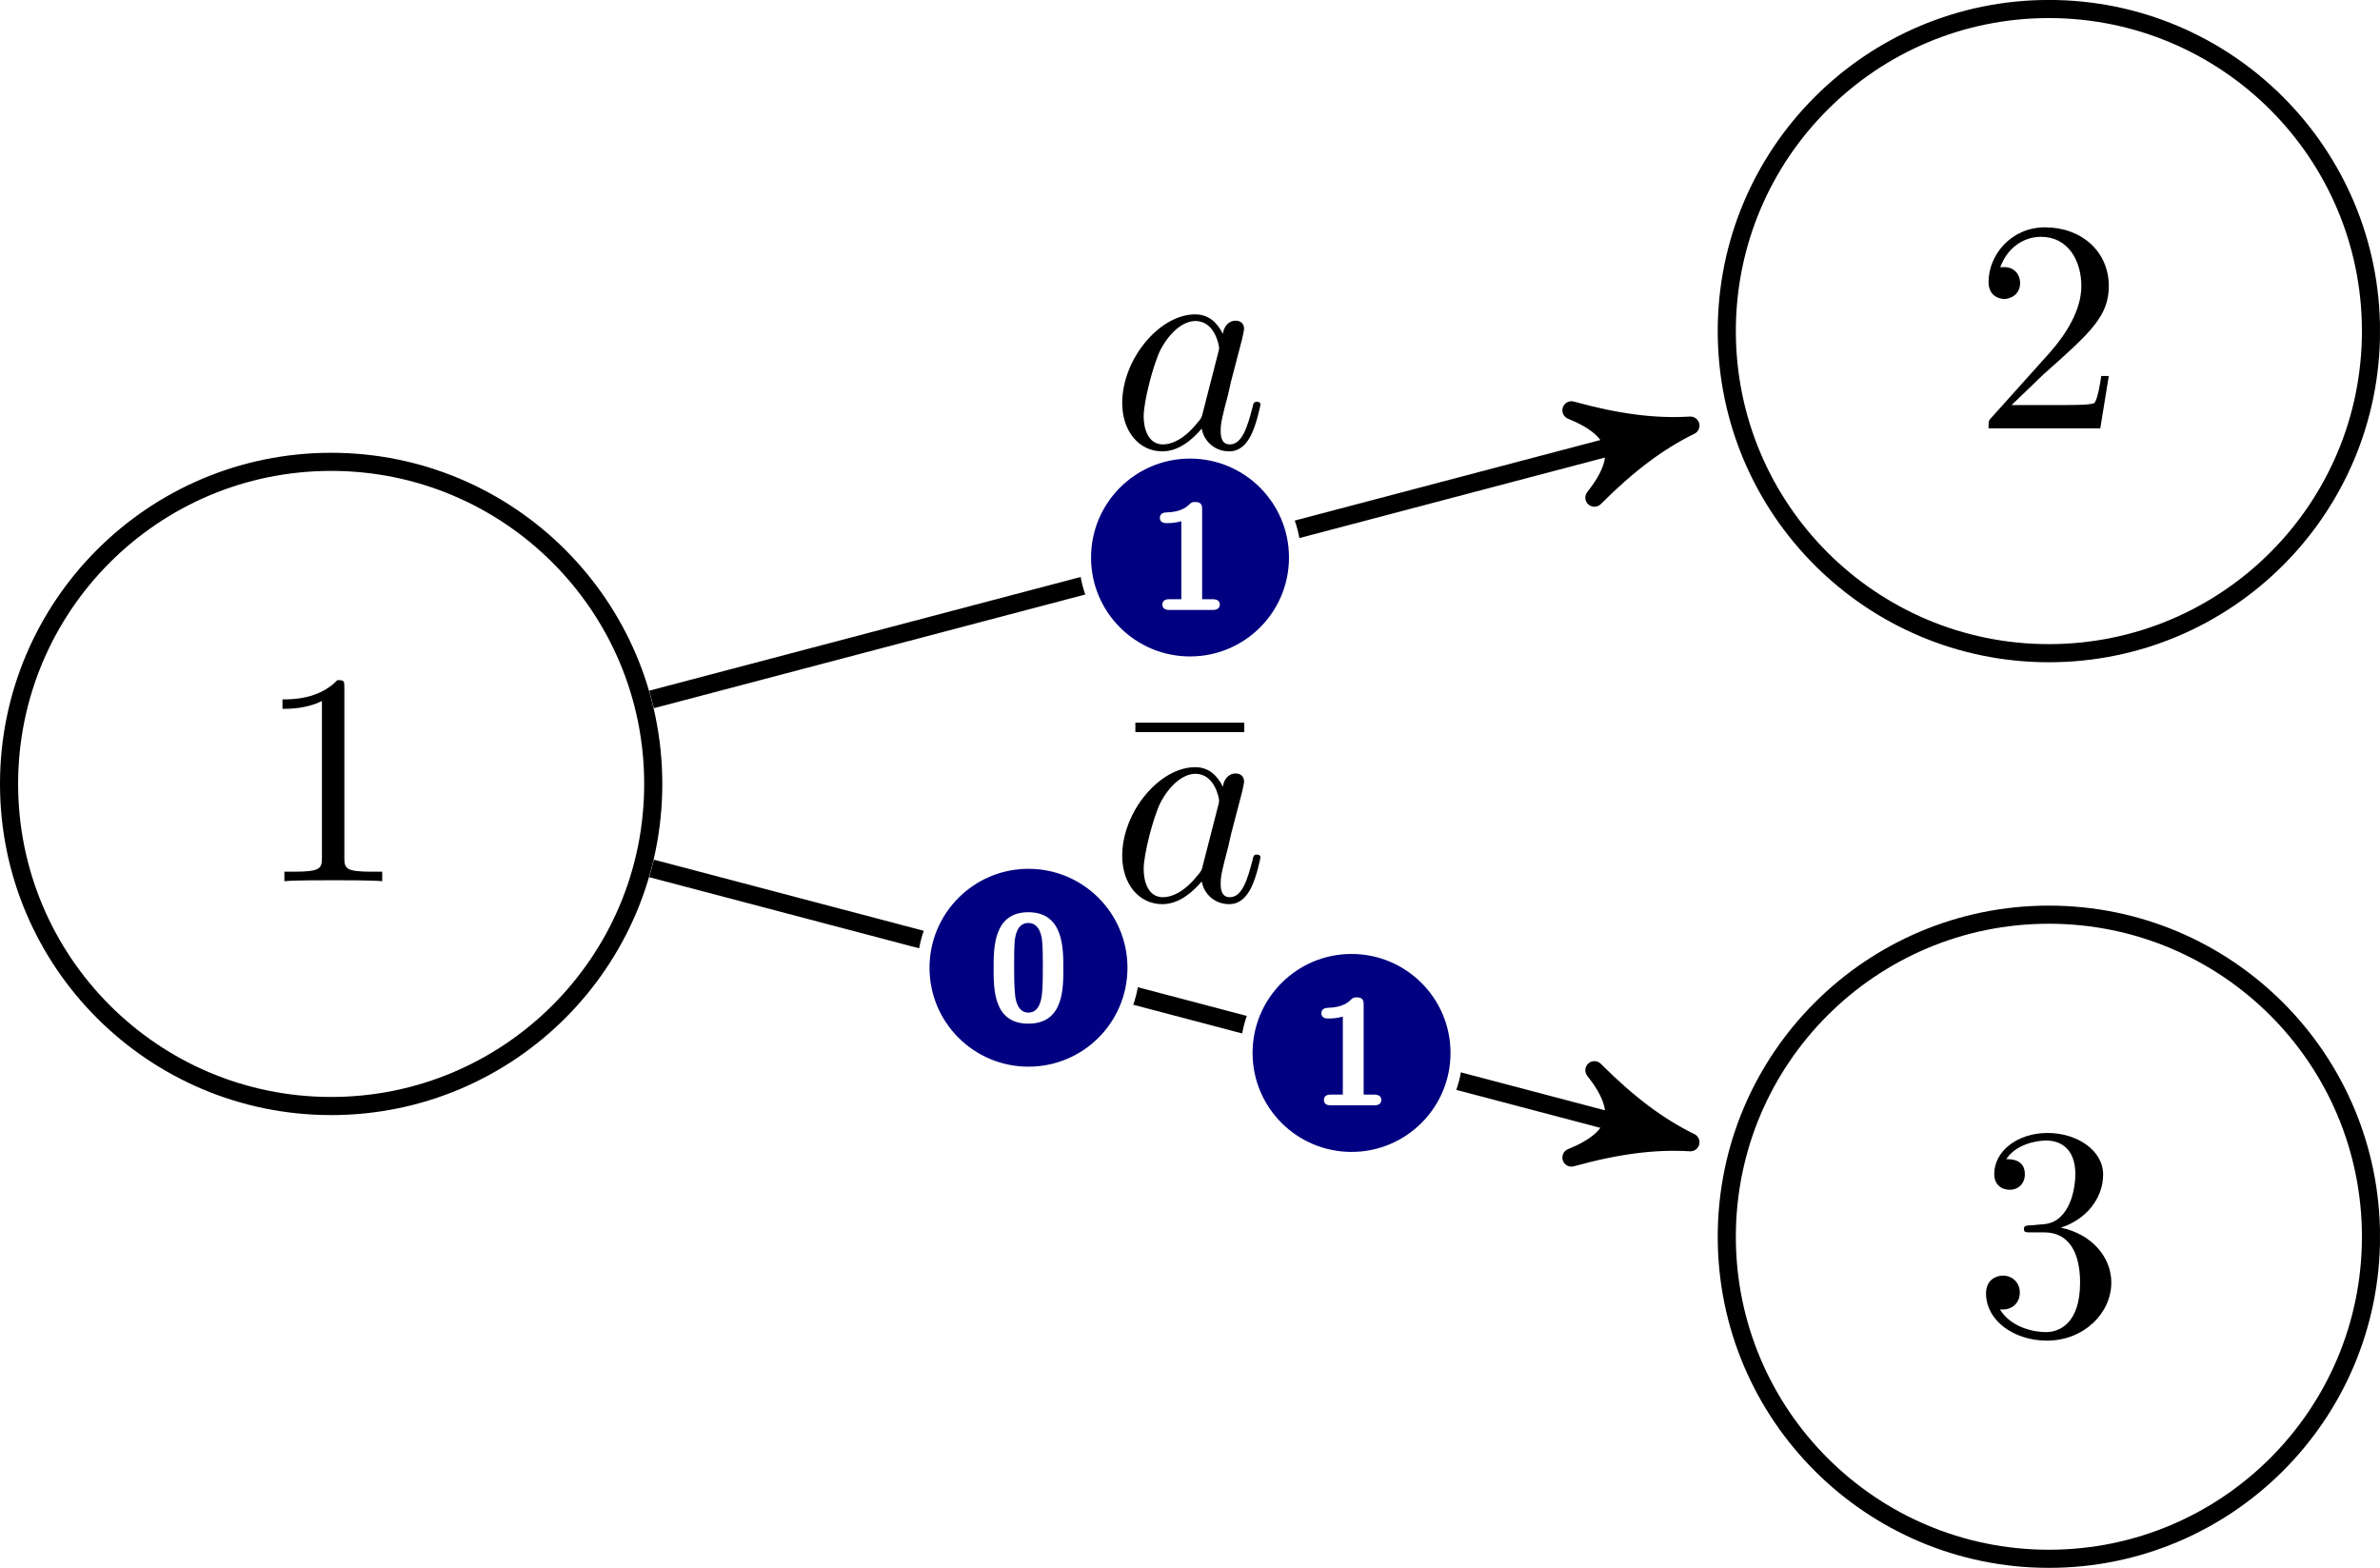
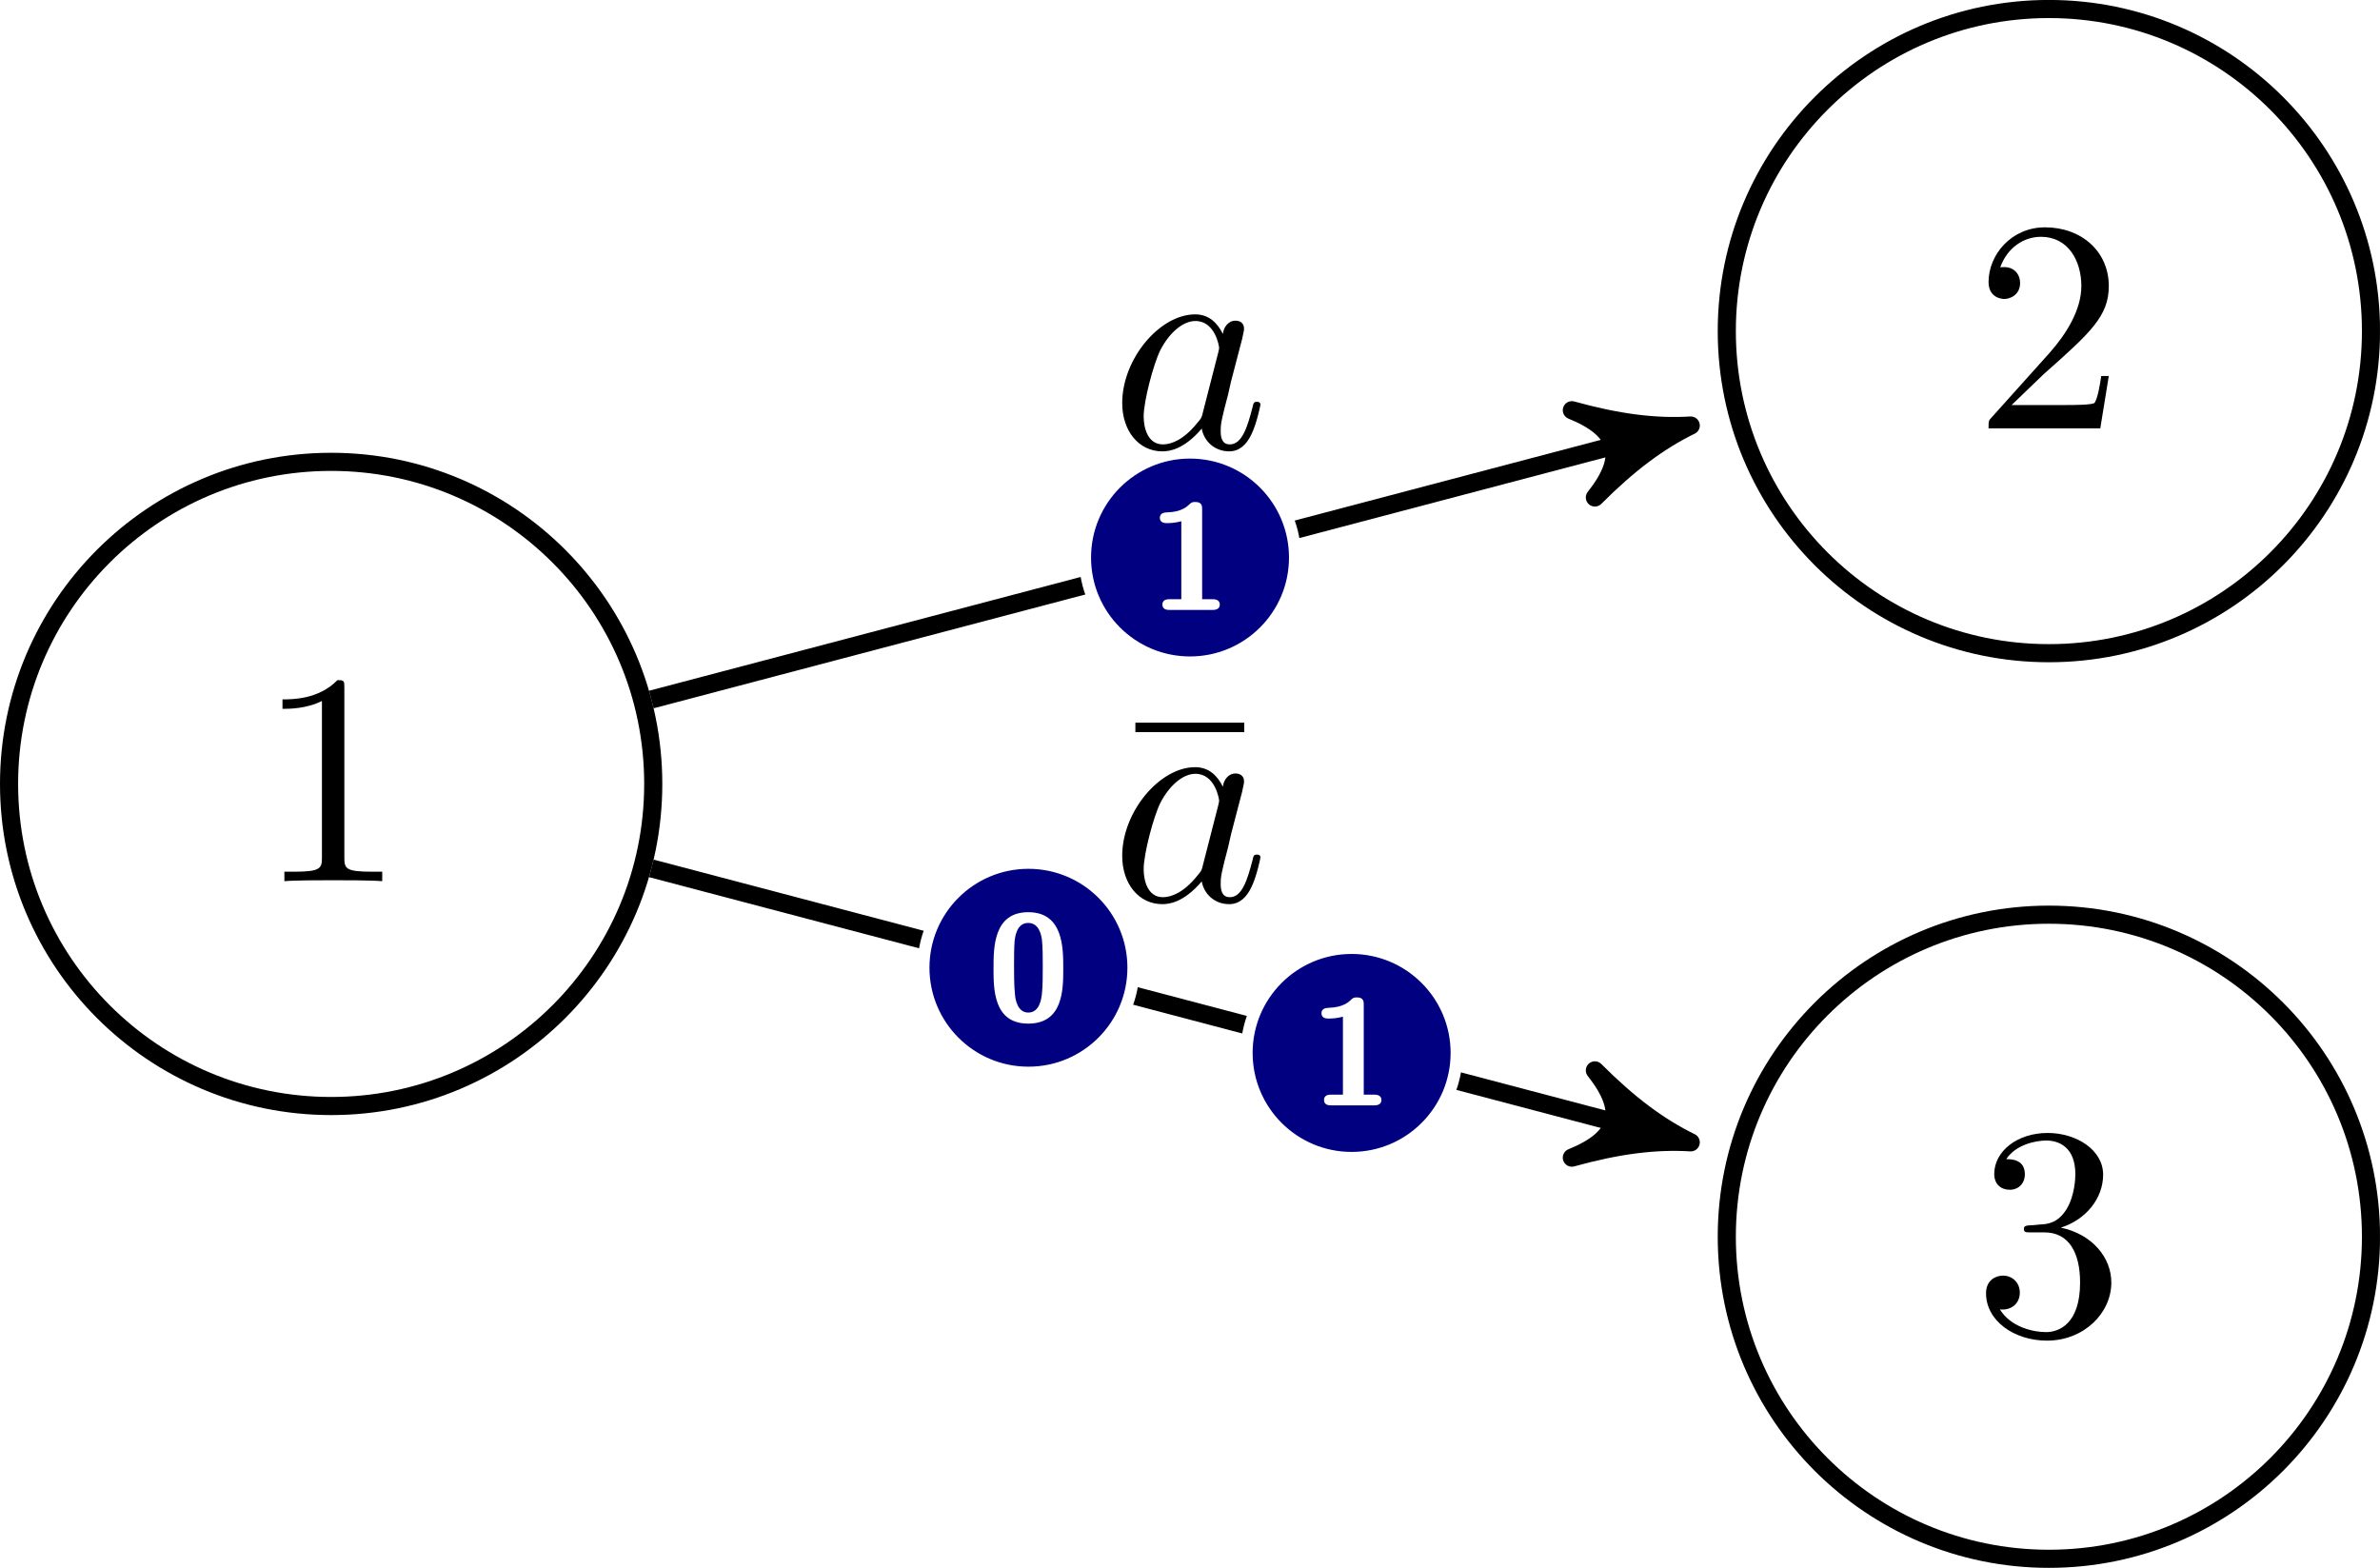
<svg xmlns="http://www.w3.org/2000/svg" xmlns:xlink="http://www.w3.org/1999/xlink" width="117.826pt" height="77.618pt" viewBox="0 0 117.826 77.618" version="1.1">
  <defs>
    <g>
      <symbol overflow="visible" id="glyph0-0">
        <path style="stroke:none;" d="" />
      </symbol>
      <symbol overflow="visible" id="glyph0-1">
        <path style="stroke:none;" d="M 4.391 -9.562 C 4.391 -9.922 4.391 -9.953 4.047 -9.953 C 3.125 -9 1.812 -9 1.328 -9 L 1.328 -8.531 C 1.625 -8.531 2.516 -8.531 3.281 -8.922 L 3.281 -1.188 C 3.281 -0.641 3.234 -0.469 1.891 -0.469 L 1.422 -0.469 L 1.422 0 C 1.938 -0.047 3.234 -0.047 3.844 -0.047 C 4.438 -0.047 5.734 -0.047 6.266 0 L 6.266 -0.469 L 5.781 -0.469 C 4.438 -0.469 4.391 -0.625 4.391 -1.188 Z M 4.391 -9.562 " />
      </symbol>
      <symbol overflow="visible" id="glyph0-2">
        <path style="stroke:none;" d="M 1.891 -1.156 L 3.484 -2.688 C 5.812 -4.75 6.703 -5.562 6.703 -7.047 C 6.703 -8.75 5.359 -9.953 3.547 -9.953 C 1.859 -9.953 0.75 -8.578 0.75 -7.25 C 0.75 -6.406 1.5 -6.406 1.531 -6.406 C 1.797 -6.406 2.312 -6.594 2.312 -7.203 C 2.312 -7.594 2.047 -7.984 1.531 -7.984 C 1.406 -7.984 1.375 -7.984 1.328 -7.969 C 1.672 -8.938 2.484 -9.484 3.344 -9.484 C 4.703 -9.484 5.344 -8.281 5.344 -7.047 C 5.344 -5.859 4.594 -4.672 3.781 -3.75 L 0.906 -0.547 C 0.75 -0.391 0.75 -0.359 0.75 0 L 6.281 0 L 6.703 -2.594 L 6.328 -2.594 C 6.266 -2.156 6.156 -1.5 6 -1.266 C 5.906 -1.156 4.922 -1.156 4.578 -1.156 Z M 1.891 -1.156 " />
      </symbol>
      <symbol overflow="visible" id="glyph0-3">
        <path style="stroke:none;" d="M 4.328 -5.266 C 5.562 -5.656 6.422 -6.703 6.422 -7.891 C 6.422 -9.109 5.109 -9.953 3.672 -9.953 C 2.172 -9.953 1.031 -9.047 1.031 -7.922 C 1.031 -7.422 1.359 -7.141 1.797 -7.141 C 2.25 -7.141 2.547 -7.469 2.547 -7.906 C 2.547 -8.656 1.859 -8.656 1.625 -8.656 C 2.094 -9.375 3.078 -9.578 3.609 -9.578 C 4.234 -9.578 5.047 -9.25 5.047 -7.906 C 5.047 -7.719 5.016 -6.859 4.625 -6.203 C 4.188 -5.484 3.672 -5.438 3.297 -5.422 C 3.188 -5.406 2.828 -5.375 2.719 -5.375 C 2.594 -5.359 2.5 -5.344 2.5 -5.203 C 2.5 -5.031 2.594 -5.031 2.859 -5.031 L 3.516 -5.031 C 4.734 -5.031 5.281 -4.016 5.281 -2.547 C 5.281 -0.516 4.25 -0.094 3.594 -0.094 C 2.953 -0.094 1.844 -0.344 1.312 -1.219 C 1.844 -1.156 2.297 -1.484 2.297 -2.047 C 2.297 -2.578 1.891 -2.891 1.469 -2.891 C 1.109 -2.891 0.625 -2.672 0.625 -2.016 C 0.625 -0.656 2.016 0.328 3.641 0.328 C 5.469 0.328 6.828 -1.031 6.828 -2.547 C 6.828 -3.781 5.891 -4.938 4.328 -5.266 Z M 4.328 -5.266 " />
      </symbol>
      <symbol overflow="visible" id="glyph0-4">
        <path style="stroke:none;" d="M 6.422 -8.344 L 6.422 -8.812 L 1.031 -8.812 L 1.031 -8.344 Z M 6.422 -8.344 " />
      </symbol>
      <symbol overflow="visible" id="glyph1-0">
        <path style="stroke:none;" d="" />
      </symbol>
      <symbol overflow="visible" id="glyph1-1">
        <path style="stroke:none;" d="M 2.656 -4.984 C 2.656 -5.125 2.656 -5.344 2.328 -5.344 C 2.172 -5.344 2.141 -5.328 2.047 -5.25 C 1.922 -5.125 1.641 -4.844 0.891 -4.828 C 0.766 -4.828 0.562 -4.781 0.562 -4.562 C 0.562 -4.297 0.828 -4.297 0.922 -4.297 C 1.156 -4.297 1.406 -4.328 1.625 -4.391 L 1.625 -0.531 L 1.047 -0.531 C 0.953 -0.531 0.688 -0.531 0.688 -0.266 C 0.688 0 0.953 0 1.047 0 L 3.172 0 C 3.25 0 3.531 0 3.531 -0.266 C 3.531 -0.531 3.25 -0.531 3.172 -0.531 L 2.656 -0.531 Z M 2.656 -4.984 " />
      </symbol>
      <symbol overflow="visible" id="glyph1-2">
        <path style="stroke:none;" d="M 3.781 -2.562 C 3.781 -3.578 3.781 -5.344 2.047 -5.344 C 0.328 -5.344 0.328 -3.594 0.328 -2.562 C 0.328 -1.531 0.328 0.172 2.047 0.172 C 3.781 0.172 3.781 -1.531 3.781 -2.562 Z M 2.047 -0.375 C 1.5 -0.375 1.406 -1.062 1.391 -1.266 C 1.344 -1.656 1.344 -2.359 1.344 -2.672 C 1.344 -3.109 1.344 -3.578 1.375 -3.953 C 1.406 -4.156 1.484 -4.812 2.047 -4.812 C 2.594 -4.812 2.688 -4.188 2.719 -4.031 C 2.766 -3.656 2.766 -3.062 2.766 -2.672 C 2.766 -2.234 2.766 -1.656 2.719 -1.25 C 2.688 -1.047 2.609 -0.375 2.047 -0.375 Z M 2.047 -0.375 " />
      </symbol>
      <symbol overflow="visible" id="glyph2-0">
        <path style="stroke:none;" d="" />
      </symbol>
      <symbol overflow="visible" id="glyph2-1">
        <path style="stroke:none;" d="M 5.578 -5.641 C 5.297 -6.203 4.875 -6.609 4.203 -6.609 C 2.453 -6.609 0.594 -4.406 0.594 -2.219 C 0.594 -0.828 1.422 0.172 2.578 0.172 C 2.891 0.172 3.625 0.109 4.531 -0.953 C 4.641 -0.328 5.172 0.172 5.891 0.172 C 6.406 0.172 6.75 -0.172 6.984 -0.656 C 7.25 -1.188 7.438 -2.109 7.438 -2.141 C 7.438 -2.281 7.297 -2.281 7.266 -2.281 C 7.109 -2.281 7.094 -2.219 7.047 -2.016 C 6.797 -1.047 6.531 -0.172 5.922 -0.172 C 5.516 -0.172 5.469 -0.547 5.469 -0.844 C 5.469 -1.188 5.5 -1.297 5.656 -1.953 C 5.828 -2.578 5.859 -2.734 5.984 -3.297 L 6.531 -5.391 C 6.625 -5.812 6.625 -5.844 6.625 -5.906 C 6.625 -6.156 6.453 -6.297 6.203 -6.297 C 5.844 -6.297 5.609 -5.969 5.578 -5.641 Z M 4.594 -1.781 C 4.531 -1.516 4.531 -1.484 4.297 -1.219 C 3.641 -0.406 3.031 -0.172 2.609 -0.172 C 1.859 -0.172 1.656 -0.984 1.656 -1.562 C 1.656 -2.312 2.141 -4.156 2.484 -4.844 C 2.938 -5.719 3.609 -6.281 4.219 -6.281 C 5.188 -6.281 5.391 -5.047 5.391 -4.953 C 5.391 -4.875 5.359 -4.781 5.344 -4.703 Z M 4.594 -1.781 " />
      </symbol>
    </g>
    <clipPath id="clip1">
      <path d="M 85 0 L 117.824 0 L 117.824 33 L 85 33 Z M 85 0 " />
    </clipPath>
    <clipPath id="clip2">
      <path d="M 72 0 L 117.824 0 L 117.824 46 L 72 46 Z M 72 0 " />
    </clipPath>
    <clipPath id="clip3">
      <path d="M 85 45 L 117.824 45 L 117.824 77.617 L 85 77.617 Z M 85 45 " />
    </clipPath>
    <clipPath id="clip4">
      <path d="M 72 32 L 117.824 32 L 117.824 77.617 L 72 77.617 Z M 72 32 " />
    </clipPath>
  </defs>
  <g id="surface1">
    <path style="fill-rule:nonzero;fill:rgb(100%,100%,100%);fill-opacity:1;stroke-width:0.598;stroke-linecap:butt;stroke-linejoin:miter;stroke:rgb(0%,0%,0%);stroke-opacity:1;stroke-miterlimit:10;" d="M 10.631 -0 C 10.631 5.87 5.87 10.63 0.001 10.63 C -5.872 10.63 -10.63 5.87 -10.63 -0 C -10.63 -5.87 -5.872 -10.63 0.001 -10.63 C 5.87 -10.63 10.631 -5.87 10.631 -0 Z M 10.631 -0 " transform="matrix(1.5,0,0,-1.5,16.3935,38.8085)" />
    <g style="fill:rgb(0%,0%,0%);fill-opacity:1;">
      <use xlink:href="#glyph0-1" x="12.657" y="43.623" />
    </g>
    <g clip-path="url(#clip1)" clip-rule="nonzero">
      <path style=" stroke:none;fill-rule:nonzero;fill:rgb(100%,100%,100%);fill-opacity:1;" d="M 117.379 16.391 C 117.379 7.586 110.242 0.445 101.434 0.445 C 92.629 0.445 85.488 7.586 85.488 16.391 C 85.488 25.199 92.629 32.336 101.434 32.336 C 110.242 32.336 117.379 25.199 117.379 16.391 Z M 117.379 16.391 " />
    </g>
    <g clip-path="url(#clip2)" clip-rule="nonzero">
      <path style="fill:none;stroke-width:0.598;stroke-linecap:butt;stroke-linejoin:miter;stroke:rgb(0%,0%,0%);stroke-opacity:1;stroke-miterlimit:10;" d="M 67.324 14.945 C 67.324 20.815 62.566 25.575 56.693 25.575 C 50.824 25.575 46.063 20.815 46.063 14.945 C 46.063 9.073 50.824 4.315 56.693 4.315 C 62.566 4.315 67.324 9.073 67.324 14.945 Z M 67.324 14.945 " transform="matrix(1.5,0,0,-1.5,16.3935,38.8085)" />
    </g>
    <g style="fill:rgb(0%,0%,0%);fill-opacity:1;">
      <use xlink:href="#glyph0-2" x="97.697" y="21.207" />
    </g>
    <g clip-path="url(#clip3)" clip-rule="nonzero">
      <path style=" stroke:none;fill-rule:nonzero;fill:rgb(100%,100%,100%);fill-opacity:1;" d="M 117.379 61.227 C 117.379 52.418 110.242 45.281 101.434 45.281 C 92.629 45.281 85.488 52.418 85.488 61.227 C 85.488 70.031 92.629 77.168 101.434 77.168 C 110.242 77.168 117.379 70.031 117.379 61.227 Z M 117.379 61.227 " />
    </g>
    <g clip-path="url(#clip4)" clip-rule="nonzero">
      <path style="fill:none;stroke-width:0.598;stroke-linecap:butt;stroke-linejoin:miter;stroke:rgb(0%,0%,0%);stroke-opacity:1;stroke-miterlimit:10;" d="M 67.324 -14.945 C 67.324 -9.073 62.566 -4.315 56.693 -4.315 C 50.824 -4.315 46.063 -9.073 46.063 -14.945 C 46.063 -20.815 50.824 -25.573 56.693 -25.573 C 62.566 -25.573 67.324 -20.815 67.324 -14.945 Z M 67.324 -14.945 " transform="matrix(1.5,0,0,-1.5,16.3935,38.8085)" />
    </g>
    <g style="fill:rgb(0%,0%,0%);fill-opacity:1;">
      <use xlink:href="#glyph0-3" x="97.697" y="66.04" />
    </g>
-     <path style="fill:none;stroke-width:0.598;stroke-linecap:butt;stroke-linejoin:miter;stroke:rgb(0%,0%,0%);stroke-opacity:1;stroke-miterlimit:10;" d="M 10.576 2.789 L 43.975 11.591 " transform="matrix(1.5,0,0,-1.5,16.3935,38.8085)" />
-     <path style="fill-rule:nonzero;fill:rgb(0%,0%,0%);fill-opacity:1;stroke-width:0.598;stroke-linecap:butt;stroke-linejoin:round;stroke:rgb(0%,0%,0%);stroke-opacity:1;stroke-miterlimit:10;" d="M 0.916 -0 C -0.229 0.229 -1.375 0.687 -2.749 1.488 C -1.374 0.458 -1.376 -0.459 -2.751 -1.49 C -1.375 -0.688 -0.228 -0.229 0.916 -0 Z M 0.916 -0 " transform="matrix(1.45173,-0.38265,-0.38265,-1.45173,82.35729,21.42066)" />
+     <path style="fill:none;stroke-width:0.598;stroke-linecap:butt;stroke-linejoin:miter;stroke:rgb(0%,0%,0%);stroke-opacity:1;stroke-miterlimit:10;" d="M 10.568 2.786 L 43.988 11.596 " transform="matrix(1.5,0,0,-1.5,16.3935,38.8085)" />
+     <path style="fill-rule:nonzero;fill:rgb(0%,0%,0%);fill-opacity:1;stroke-width:0.598;stroke-linecap:butt;stroke-linejoin:round;stroke:rgb(0%,0%,0%);stroke-opacity:1;stroke-miterlimit:10;" d="M 0.916 -0 C -0.23 0.229 -1.375 0.687 -2.75 1.489 C -1.374 0.458 -1.375 -0.458 -2.749 -1.49 C -1.374 -0.687 -0.23 -0.229 0.916 -0 Z M 0.916 -0 " transform="matrix(1.450395,-0.38232,-0.38232,-1.450395,82.37474,21.416)" />
    <path style="fill-rule:nonzero;fill:rgb(0%,0%,50%);fill-opacity:1;stroke-width:0.399;stroke-linecap:butt;stroke-linejoin:miter;stroke:rgb(100%,100%,100%);stroke-opacity:1;stroke-miterlimit:10;" d="M 31.813 7.471 C 31.813 9.385 30.261 10.937 28.347 10.937 C 26.433 10.937 24.881 9.385 24.881 7.471 C 24.881 5.557 26.433 4.008 28.347 4.008 C 30.261 4.008 31.813 5.557 31.813 7.471 Z M 31.813 7.471 " transform="matrix(1.5,0,0,-1.5,16.3935,38.8085)" />
    <g style="fill:rgb(100%,100%,100%);fill-opacity:1;">
      <use xlink:href="#glyph1-1" x="56.858" y="30.195" />
    </g>
    <g style="fill:rgb(0%,0%,0%);fill-opacity:1;">
      <use xlink:href="#glyph2-1" x="54.963" y="22.172" />
    </g>
-     <path style="fill:none;stroke-width:0.598;stroke-linecap:butt;stroke-linejoin:miter;stroke:rgb(0%,0%,0%);stroke-opacity:1;stroke-miterlimit:10;" d="M 10.576 -2.789 L 43.975 -11.591 " transform="matrix(1.5,0,0,-1.5,16.3935,38.8085)" />
-     <path style="fill-rule:nonzero;fill:rgb(0%,0%,0%);fill-opacity:1;stroke-width:0.598;stroke-linecap:butt;stroke-linejoin:round;stroke:rgb(0%,0%,0%);stroke-opacity:1;stroke-miterlimit:10;" d="M 0.916 0 C -0.228 0.228 -1.375 0.688 -2.751 1.49 C -1.376 0.459 -1.374 -0.458 -2.749 -1.488 C -1.375 -0.687 -0.229 -0.229 0.916 0 Z M 0.916 0 " transform="matrix(1.45173,0.38265,0.38265,-1.45173,82.35729,56.19633)" />
-     <path style="fill-rule:nonzero;fill:rgb(0%,0%,50%);fill-opacity:1;stroke-width:0.399;stroke-linecap:butt;stroke-linejoin:miter;stroke:rgb(100%,100%,100%);stroke-opacity:1;stroke-miterlimit:10;" d="M 26.482 -6.068 C 26.482 -4.154 24.93 -2.602 23.016 -2.602 C 21.102 -2.602 19.55 -4.154 19.55 -6.068 C 19.55 -7.982 21.102 -9.531 23.016 -9.531 C 24.93 -9.531 26.482 -7.982 26.482 -6.068 Z M 26.482 -6.068 " transform="matrix(1.5,0,0,-1.5,16.3935,38.8085)" />
+     <path style="fill:none;stroke-width:0.598;stroke-linecap:butt;stroke-linejoin:miter;stroke:rgb(0%,0%,0%);stroke-opacity:1;stroke-miterlimit:10;" d="M 10.568 -2.787 L 43.988 -11.594 " transform="matrix(1.5,0,0,-1.5,16.3935,38.8085)" />
+     <path style="fill-rule:nonzero;fill:rgb(0%,0%,0%);fill-opacity:1;stroke-width:0.598;stroke-linecap:butt;stroke-linejoin:round;stroke:rgb(0%,0%,0%);stroke-opacity:1;stroke-miterlimit:10;" d="M 0.916 0 C -0.23 0.229 -1.374 0.687 -2.749 1.49 C -1.375 0.457 -1.374 -0.458 -2.75 -1.489 C -1.375 -0.687 -0.23 -0.229 0.916 0 Z M 0.916 0 " transform="matrix(1.450395,0.38232,0.38232,-1.450395,82.37474,56.201)" />
+     <path style="fill-rule:nonzero;fill:rgb(0%,0%,50%);fill-opacity:1;stroke-width:0.399;stroke-linecap:butt;stroke-linejoin:miter;stroke:rgb(100%,100%,100%);stroke-opacity:1;stroke-miterlimit:10;" d="M 26.48 -6.065 C 26.48 -4.151 24.928 -2.602 23.014 -2.602 C 21.1 -2.602 19.548 -4.151 19.548 -6.065 C 19.548 -7.979 21.1 -9.531 23.014 -9.531 C 24.928 -9.531 26.48 -7.979 26.48 -6.065 Z M 26.48 -6.065 " transform="matrix(1.5,0,0,-1.5,16.3935,38.8085)" />
    <g style="fill:rgb(100%,100%,100%);fill-opacity:1;">
-       <use xlink:href="#glyph1-2" x="48.862" y="50.504" />
+       <use xlink:href="#glyph1-2" x="48.858" y="50.502" />
    </g>
-     <path style="fill-rule:nonzero;fill:rgb(0%,0%,50%);fill-opacity:1;stroke-width:0.399;stroke-linecap:butt;stroke-linejoin:miter;stroke:rgb(100%,100%,100%);stroke-opacity:1;stroke-miterlimit:10;" d="M 37.144 -8.878 C 37.144 -6.964 35.592 -5.412 33.678 -5.412 C 31.764 -5.412 30.212 -6.964 30.212 -8.878 C 30.212 -10.792 31.764 -12.344 33.678 -12.344 C 35.592 -12.344 37.144 -10.792 37.144 -8.878 Z M 37.144 -8.878 " transform="matrix(1.5,0,0,-1.5,16.3935,38.8085)" />
+     <path style="fill-rule:nonzero;fill:rgb(0%,0%,50%);fill-opacity:1;stroke-width:0.399;stroke-linecap:butt;stroke-linejoin:miter;stroke:rgb(100%,100%,100%);stroke-opacity:1;stroke-miterlimit:10;" d="M 37.147 -8.878 C 37.147 -6.964 35.594 -5.412 33.68 -5.412 C 31.766 -5.412 30.214 -6.964 30.214 -8.878 C 30.214 -10.792 31.766 -12.344 33.68 -12.344 C 35.594 -12.344 37.147 -10.792 37.147 -8.878 Z M 37.147 -8.878 " transform="matrix(1.5,0,0,-1.5,16.3935,38.8085)" />
    <g style="fill:rgb(100%,100%,100%);fill-opacity:1;">
-       <use xlink:href="#glyph1-1" x="64.854" y="54.719" />
+       <use xlink:href="#glyph1-1" x="64.859" y="54.721" />
    </g>
    <g style="fill:rgb(0%,0%,0%);fill-opacity:1;">
      <use xlink:href="#glyph0-4" x="55.178" y="44.588" />
    </g>
    <g style="fill:rgb(0%,0%,0%);fill-opacity:1;">
      <use xlink:href="#glyph2-1" x="54.963" y="44.588" />
    </g>
  </g>
</svg>
